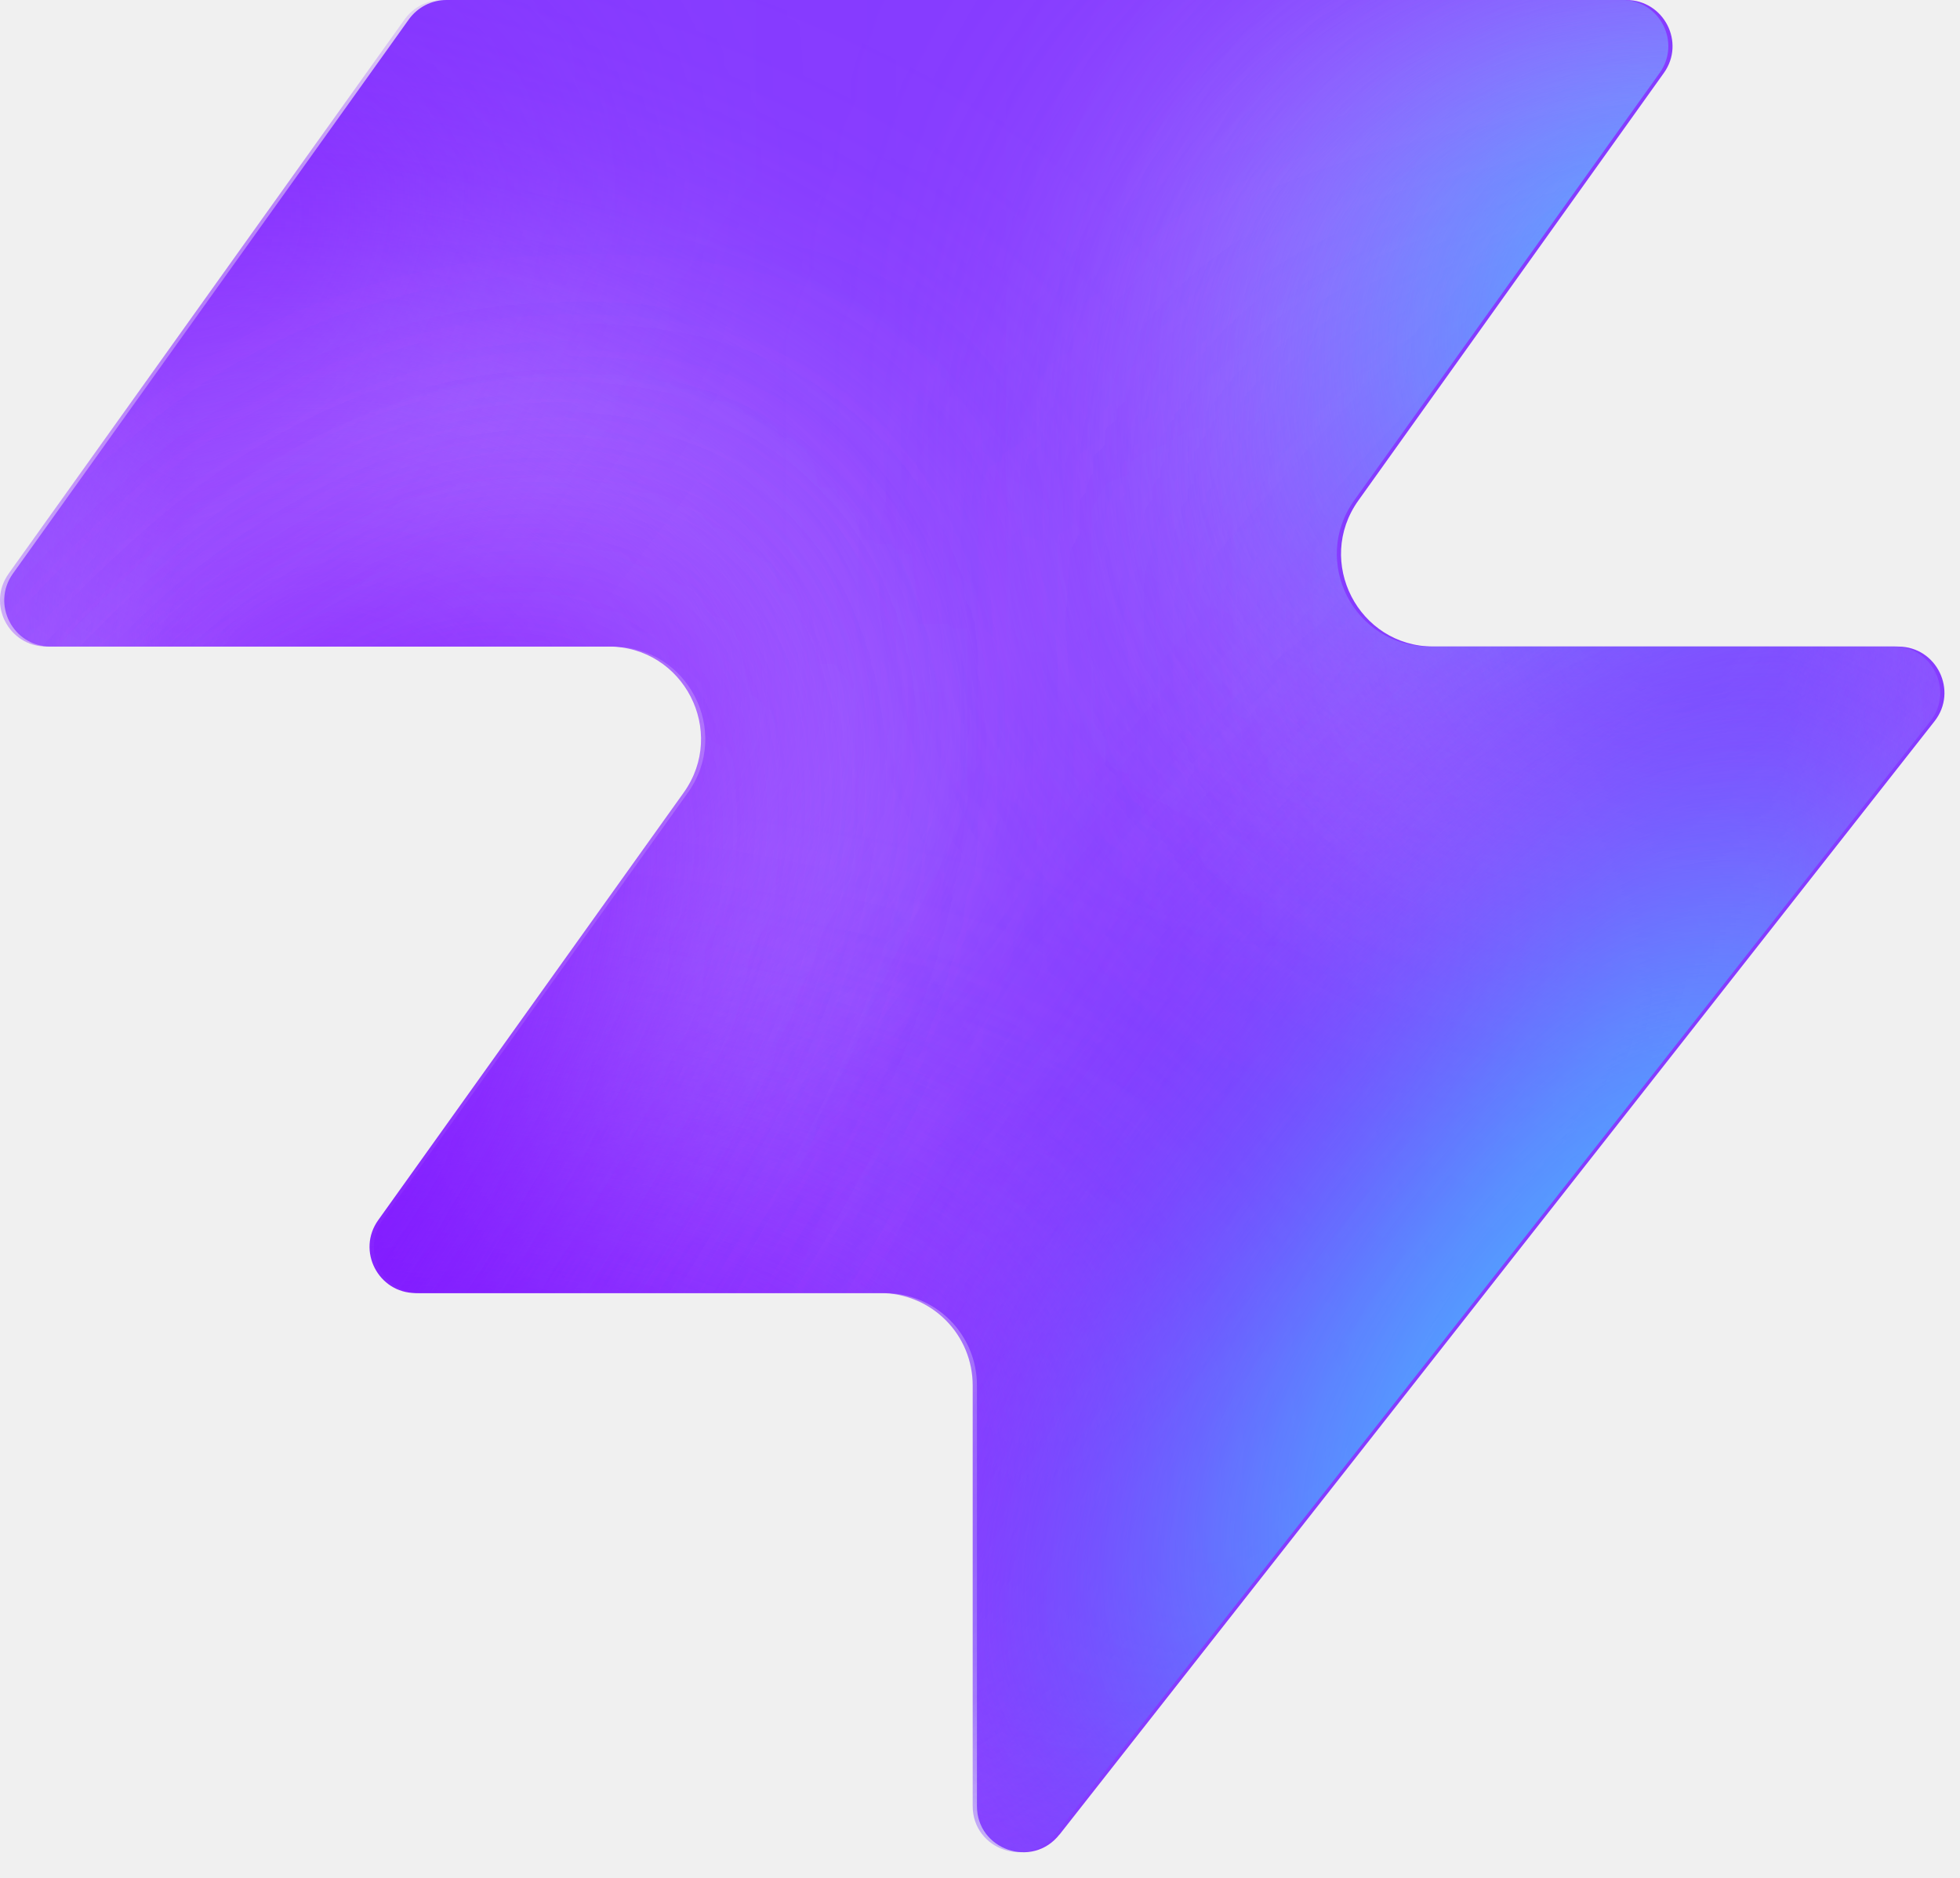
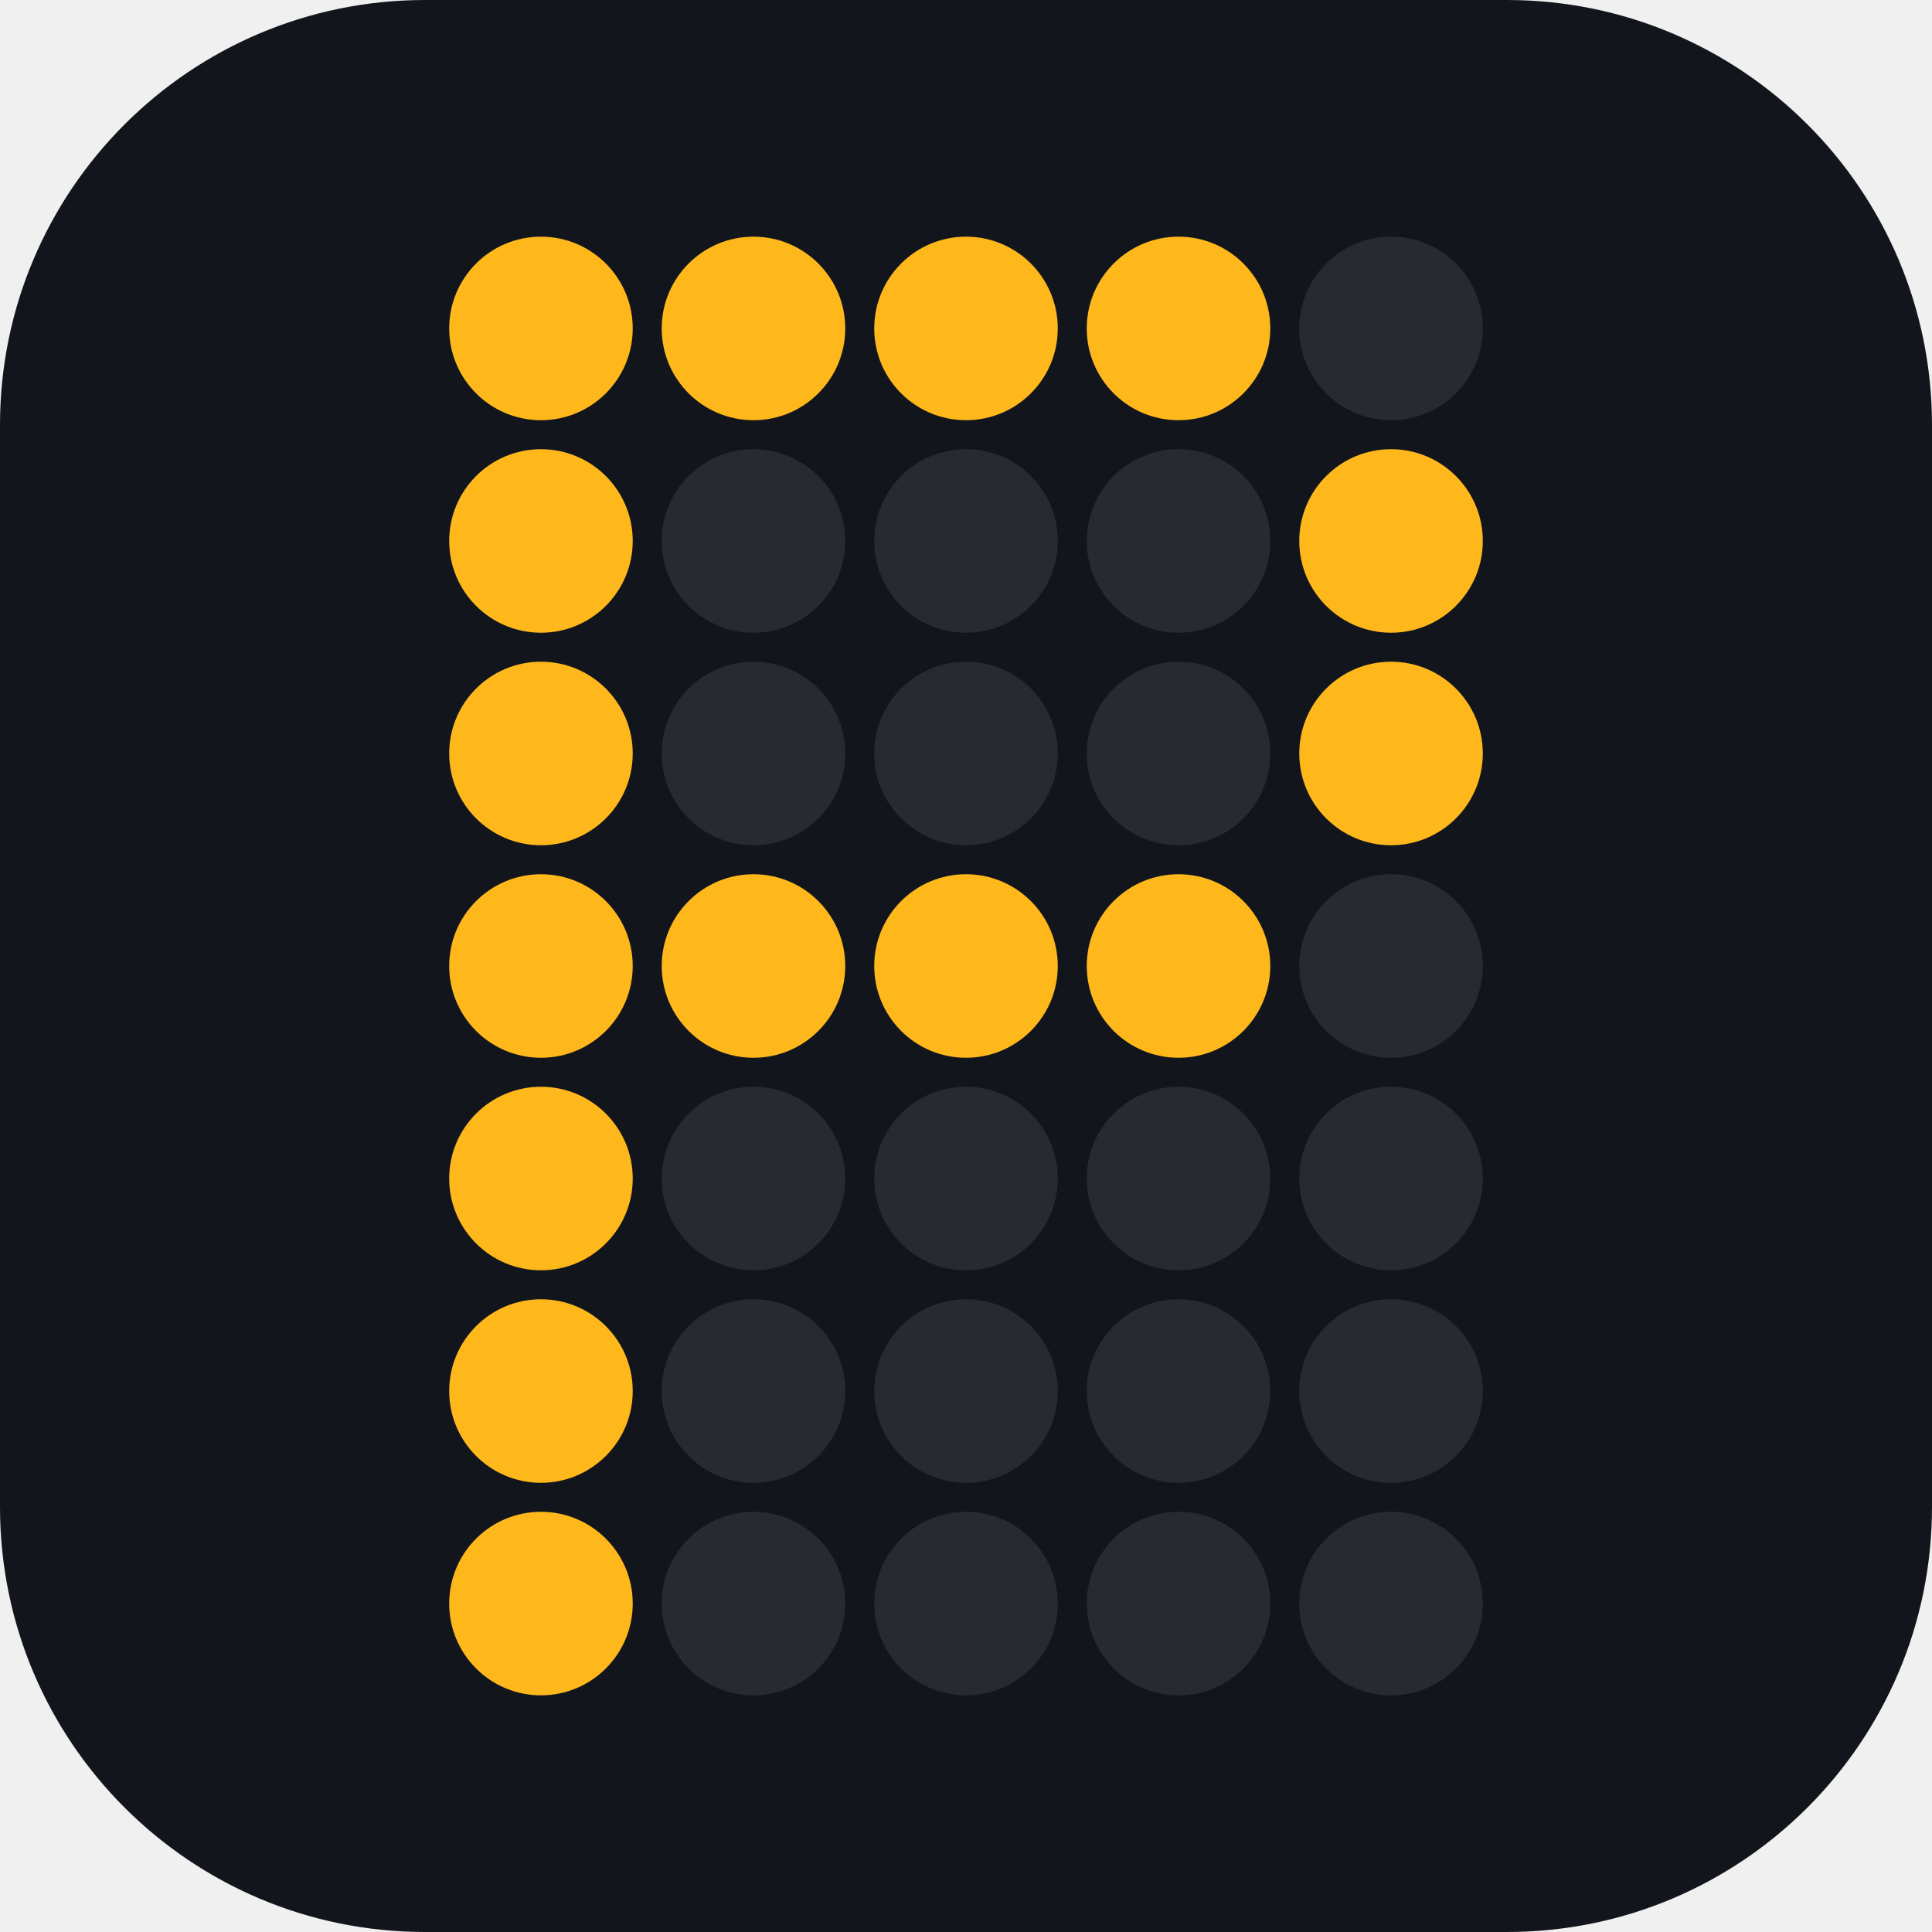
- <svg xmlns="http://www.w3.org/2000/svg" width="48" height="46" fill="none" viewBox="0 0 48 46">
-   <path fill="#863bff" d="M25.946 44.938c-.664.845-2.021.375-2.021-.698V33.937a2.26 2.26 0 0 0-2.262-2.262H10.287c-.92 0-1.456-1.04-.92-1.788l7.48-10.471c1.07-1.497 0-3.578-1.842-3.578H1.237c-.92 0-1.456-1.04-.92-1.788L10.013.474c.214-.297.556-.474.92-.474h28.894c.92 0 1.456 1.04.92 1.788l-7.48 10.471c-1.07 1.498 0 3.579 1.842 3.579h11.377c.943 0 1.473 1.088.89 1.83L25.947 44.94z" style="fill:#863bff;fill:color(display-p3 .525 .23 1);fill-opacity:1" />
-   <mask id="a" width="48" height="46" x="0" y="0" maskUnits="userSpaceOnUse" style="mask-type:alpha">
-     <path fill="#000" d="M25.842 44.938c-.664.844-2.021.375-2.021-.698V33.937a2.26 2.26 0 0 0-2.262-2.262H10.183c-.92 0-1.456-1.04-.92-1.788l7.48-10.471c1.07-1.498 0-3.579-1.842-3.579H1.133c-.92 0-1.456-1.04-.92-1.787L9.91.473c.214-.297.556-.474.92-.474h28.894c.92 0 1.456 1.04.92 1.788l-7.48 10.471c-1.07 1.498 0 3.578 1.842 3.578h11.377c.943 0 1.473 1.088.89 1.832L25.843 44.94z" style="fill:#000;fill-opacity:1" />
-   </mask>
-   <g mask="url(#a)">
-     <g filter="url(#b)">
-       <ellipse cx="5.508" cy="14.704" fill="#ede6ff" rx="5.508" ry="14.704" style="fill:#ede6ff;fill:color(display-p3 .927 .903 1);fill-opacity:1" transform="matrix(.00324 1 1 -.00324 -4.47 31.516)" />
-     </g>
-     <g filter="url(#c)">
-       <ellipse cx="10.399" cy="29.851" fill="#ede6ff" rx="10.399" ry="29.851" style="fill:#ede6ff;fill:color(display-p3 .927 .903 1);fill-opacity:1" transform="matrix(.00324 1 1 -.00324 -39.328 7.883)" />
-     </g>
-     <g filter="url(#d)">
-       <ellipse cx="5.508" cy="30.487" fill="#7e14ff" rx="5.508" ry="30.487" style="fill:#7e14ff;fill:color(display-p3 .492 .077 1);fill-opacity:1" transform="rotate(89.814 -25.913 -14.639)scale(1 -1)" />
-     </g>
-     <g filter="url(#e)">
-       <ellipse cx="5.508" cy="30.599" fill="#7e14ff" rx="5.508" ry="30.599" style="fill:#7e14ff;fill:color(display-p3 .492 .077 1);fill-opacity:1" transform="rotate(89.814 -32.644 -3.334)scale(1 -1)" />
-     </g>
-     <g filter="url(#f)">
-       <ellipse cx="5.508" cy="30.599" fill="#7e14ff" rx="5.508" ry="30.599" style="fill:#7e14ff;fill:color(display-p3 .492 .077 1);fill-opacity:1" transform="matrix(.00324 1 1 -.00324 -34.34 30.47)" />
-     </g>
-     <g filter="url(#g)">
-       <ellipse cx="14.072" cy="22.078" fill="#ede6ff" rx="14.072" ry="22.078" style="fill:#ede6ff;fill:color(display-p3 .927 .903 1);fill-opacity:1" transform="rotate(93.35 24.506 48.493)scale(-1 1)" />
-     </g>
-     <g filter="url(#h)">
-       <ellipse cx="3.47" cy="21.501" fill="#7e14ff" rx="3.47" ry="21.501" style="fill:#7e14ff;fill:color(display-p3 .492 .077 1);fill-opacity:1" transform="rotate(89.009 28.708 47.59)scale(-1 1)" />
-     </g>
-     <g filter="url(#i)">
-       <ellipse cx="3.47" cy="21.501" fill="#7e14ff" rx="3.47" ry="21.501" style="fill:#7e14ff;fill:color(display-p3 .492 .077 1);fill-opacity:1" transform="rotate(89.009 28.708 47.59)scale(-1 1)" />
-     </g>
-     <g filter="url(#j)">
-       <ellipse cx=".387" cy="8.972" fill="#7e14ff" rx="4.407" ry="29.108" style="fill:#7e14ff;fill:color(display-p3 .492 .077 1);fill-opacity:1" transform="rotate(39.51 .387 8.972)" />
-     </g>
-     <g filter="url(#k)">
-       <ellipse cx="47.523" cy="-6.092" fill="#7e14ff" rx="4.407" ry="29.108" style="fill:#7e14ff;fill:color(display-p3 .492 .077 1);fill-opacity:1" transform="rotate(37.892 47.523 -6.092)" />
-     </g>
-     <g filter="url(#l)">
-       <ellipse cx="41.412" cy="6.333" fill="#47bfff" rx="5.971" ry="9.665" style="fill:#47bfff;fill:color(display-p3 .28 .748 1);fill-opacity:1" transform="rotate(37.892 41.412 6.333)" />
-     </g>
-     <g filter="url(#m)">
-       <ellipse cx="-1.879" cy="38.332" fill="#7e14ff" rx="4.407" ry="29.108" style="fill:#7e14ff;fill:color(display-p3 .492 .077 1);fill-opacity:1" transform="rotate(37.892 -1.88 38.332)" />
-     </g>
-     <g filter="url(#n)">
-       <ellipse cx="-1.879" cy="38.332" fill="#7e14ff" rx="4.407" ry="29.108" style="fill:#7e14ff;fill:color(display-p3 .492 .077 1);fill-opacity:1" transform="rotate(37.892 -1.88 38.332)" />
-     </g>
-     <g filter="url(#o)">
-       <ellipse cx="35.651" cy="29.907" fill="#7e14ff" rx="4.407" ry="29.108" style="fill:#7e14ff;fill:color(display-p3 .492 .077 1);fill-opacity:1" transform="rotate(37.892 35.651 29.907)" />
-     </g>
-     <g filter="url(#p)">
-       <ellipse cx="38.418" cy="32.4" fill="#47bfff" rx="5.971" ry="15.297" style="fill:#47bfff;fill:color(display-p3 .28 .748 1);fill-opacity:1" transform="rotate(37.892 38.418 32.4)" />
-     </g>
-   </g>
-   <defs>
-     <filter id="b" width="60.045" height="41.654" x="-19.77" y="16.149" color-interpolation-filters="sRGB" filterUnits="userSpaceOnUse">
-       <feFlood flood-opacity="0" result="BackgroundImageFix" />
-       <feBlend in="SourceGraphic" in2="BackgroundImageFix" result="shape" />
-       <feGaussianBlur result="effect1_foregroundBlur_2002_17158" stdDeviation="7.659" />
-     </filter>
-     <filter id="c" width="90.34" height="51.437" x="-54.613" y="-7.533" color-interpolation-filters="sRGB" filterUnits="userSpaceOnUse">
-       <feFlood flood-opacity="0" result="BackgroundImageFix" />
-       <feBlend in="SourceGraphic" in2="BackgroundImageFix" result="shape" />
-       <feGaussianBlur result="effect1_foregroundBlur_2002_17158" stdDeviation="7.659" />
-     </filter>
-     <filter id="d" width="79.355" height="29.4" x="-49.64" y="2.03" color-interpolation-filters="sRGB" filterUnits="userSpaceOnUse">
-       <feFlood flood-opacity="0" result="BackgroundImageFix" />
-       <feBlend in="SourceGraphic" in2="BackgroundImageFix" result="shape" />
-       <feGaussianBlur result="effect1_foregroundBlur_2002_17158" stdDeviation="4.596" />
-     </filter>
-     <filter id="e" width="79.579" height="29.4" x="-45.045" y="20.029" color-interpolation-filters="sRGB" filterUnits="userSpaceOnUse">
-       <feFlood flood-opacity="0" result="BackgroundImageFix" />
-       <feBlend in="SourceGraphic" in2="BackgroundImageFix" result="shape" />
-       <feGaussianBlur result="effect1_foregroundBlur_2002_17158" stdDeviation="4.596" />
-     </filter>
-     <filter id="f" width="79.579" height="29.4" x="-43.513" y="21.178" color-interpolation-filters="sRGB" filterUnits="userSpaceOnUse">
-       <feFlood flood-opacity="0" result="BackgroundImageFix" />
-       <feBlend in="SourceGraphic" in2="BackgroundImageFix" result="shape" />
-       <feGaussianBlur result="effect1_foregroundBlur_2002_17158" stdDeviation="4.596" />
-     </filter>
-     <filter id="g" width="74.749" height="58.852" x="15.756" y="-17.901" color-interpolation-filters="sRGB" filterUnits="userSpaceOnUse">
-       <feFlood flood-opacity="0" result="BackgroundImageFix" />
-       <feBlend in="SourceGraphic" in2="BackgroundImageFix" result="shape" />
-       <feGaussianBlur result="effect1_foregroundBlur_2002_17158" stdDeviation="7.659" />
-     </filter>
-     <filter id="h" width="61.377" height="25.362" x="23.548" y="2.284" color-interpolation-filters="sRGB" filterUnits="userSpaceOnUse">
-       <feFlood flood-opacity="0" result="BackgroundImageFix" />
-       <feBlend in="SourceGraphic" in2="BackgroundImageFix" result="shape" />
-       <feGaussianBlur result="effect1_foregroundBlur_2002_17158" stdDeviation="4.596" />
-     </filter>
-     <filter id="i" width="61.377" height="25.362" x="23.548" y="2.284" color-interpolation-filters="sRGB" filterUnits="userSpaceOnUse">
-       <feFlood flood-opacity="0" result="BackgroundImageFix" />
-       <feBlend in="SourceGraphic" in2="BackgroundImageFix" result="shape" />
-       <feGaussianBlur result="effect1_foregroundBlur_2002_17158" stdDeviation="4.596" />
-     </filter>
-     <filter id="j" width="56.045" height="63.649" x="-27.636" y="-22.853" color-interpolation-filters="sRGB" filterUnits="userSpaceOnUse">
-       <feFlood flood-opacity="0" result="BackgroundImageFix" />
-       <feBlend in="SourceGraphic" in2="BackgroundImageFix" result="shape" />
-       <feGaussianBlur result="effect1_foregroundBlur_2002_17158" stdDeviation="4.596" />
-     </filter>
-     <filter id="k" width="54.814" height="64.646" x="20.116" y="-38.415" color-interpolation-filters="sRGB" filterUnits="userSpaceOnUse">
-       <feFlood flood-opacity="0" result="BackgroundImageFix" />
-       <feBlend in="SourceGraphic" in2="BackgroundImageFix" result="shape" />
-       <feGaussianBlur result="effect1_foregroundBlur_2002_17158" stdDeviation="4.596" />
-     </filter>
-     <filter id="l" width="33.541" height="35.313" x="24.641" y="-11.323" color-interpolation-filters="sRGB" filterUnits="userSpaceOnUse">
-       <feFlood flood-opacity="0" result="BackgroundImageFix" />
-       <feBlend in="SourceGraphic" in2="BackgroundImageFix" result="shape" />
-       <feGaussianBlur result="effect1_foregroundBlur_2002_17158" stdDeviation="4.596" />
-     </filter>
-     <filter id="m" width="54.814" height="64.646" x="-29.286" y="6.009" color-interpolation-filters="sRGB" filterUnits="userSpaceOnUse">
-       <feFlood flood-opacity="0" result="BackgroundImageFix" />
-       <feBlend in="SourceGraphic" in2="BackgroundImageFix" result="shape" />
-       <feGaussianBlur result="effect1_foregroundBlur_2002_17158" stdDeviation="4.596" />
-     </filter>
-     <filter id="n" width="54.814" height="64.646" x="-29.286" y="6.009" color-interpolation-filters="sRGB" filterUnits="userSpaceOnUse">
-       <feFlood flood-opacity="0" result="BackgroundImageFix" />
-       <feBlend in="SourceGraphic" in2="BackgroundImageFix" result="shape" />
-       <feGaussianBlur result="effect1_foregroundBlur_2002_17158" stdDeviation="4.596" />
-     </filter>
-     <filter id="o" width="54.814" height="64.646" x="8.244" y="-2.416" color-interpolation-filters="sRGB" filterUnits="userSpaceOnUse">
-       <feFlood flood-opacity="0" result="BackgroundImageFix" />
-       <feBlend in="SourceGraphic" in2="BackgroundImageFix" result="shape" />
-       <feGaussianBlur result="effect1_foregroundBlur_2002_17158" stdDeviation="4.596" />
-     </filter>
-     <filter id="p" width="39.409" height="43.623" x="18.713" y="10.588" color-interpolation-filters="sRGB" filterUnits="userSpaceOnUse">
-       <feFlood flood-opacity="0" result="BackgroundImageFix" />
-       <feBlend in="SourceGraphic" in2="BackgroundImageFix" result="shape" />
-       <feGaussianBlur result="effect1_foregroundBlur_2002_17158" stdDeviation="4.596" />
-     </filter>
-   </defs>
+ <svg xmlns="http://www.w3.org/2000/svg" viewBox="0 0 100 100">
+   <rect width="100" height="100" rx="22" fill="#12161c" />
+   <circle cx="28.00" cy="17.00" r="4.75" fill="#ffb81c" />
+   <circle cx="39.00" cy="17.00" r="4.75" fill="#ffb81c" />
+   <circle cx="50.00" cy="17.00" r="4.75" fill="#ffb81c" />
+   <circle cx="61.00" cy="17.00" r="4.75" fill="#ffb81c" />
+   <circle cx="72.00" cy="17.00" r="4.75" fill="#ffffff" fill-opacity="0.09" />
+   <circle cx="28.00" cy="28.00" r="4.75" fill="#ffb81c" />
+   <circle cx="39.00" cy="28.00" r="4.75" fill="#ffffff" fill-opacity="0.09" />
+   <circle cx="50.00" cy="28.00" r="4.75" fill="#ffffff" fill-opacity="0.09" />
+   <circle cx="61.00" cy="28.00" r="4.75" fill="#ffffff" fill-opacity="0.09" />
+   <circle cx="72.00" cy="28.00" r="4.75" fill="#ffb81c" />
+   <circle cx="28.00" cy="39.00" r="4.75" fill="#ffb81c" />
+   <circle cx="39.00" cy="39.00" r="4.75" fill="#ffffff" fill-opacity="0.09" />
+   <circle cx="50.00" cy="39.00" r="4.75" fill="#ffffff" fill-opacity="0.09" />
+   <circle cx="61.00" cy="39.00" r="4.75" fill="#ffffff" fill-opacity="0.09" />
+   <circle cx="72.00" cy="39.00" r="4.75" fill="#ffb81c" />
+   <circle cx="28.00" cy="50.00" r="4.75" fill="#ffb81c" />
+   <circle cx="39.00" cy="50.00" r="4.75" fill="#ffb81c" />
+   <circle cx="50.00" cy="50.00" r="4.75" fill="#ffb81c" />
+   <circle cx="61.00" cy="50.00" r="4.75" fill="#ffb81c" />
+   <circle cx="72.00" cy="50.00" r="4.75" fill="#ffffff" fill-opacity="0.09" />
+   <circle cx="28.00" cy="61.00" r="4.75" fill="#ffb81c" />
+   <circle cx="39.00" cy="61.00" r="4.75" fill="#ffffff" fill-opacity="0.09" />
+   <circle cx="50.00" cy="61.00" r="4.75" fill="#ffffff" fill-opacity="0.09" />
+   <circle cx="61.00" cy="61.00" r="4.75" fill="#ffffff" fill-opacity="0.09" />
+   <circle cx="72.00" cy="61.00" r="4.75" fill="#ffffff" fill-opacity="0.09" />
+   <circle cx="28.00" cy="72.00" r="4.75" fill="#ffb81c" />
+   <circle cx="39.00" cy="72.00" r="4.75" fill="#ffffff" fill-opacity="0.09" />
+   <circle cx="50.00" cy="72.00" r="4.75" fill="#ffffff" fill-opacity="0.09" />
+   <circle cx="61.00" cy="72.00" r="4.75" fill="#ffffff" fill-opacity="0.09" />
+   <circle cx="72.00" cy="72.00" r="4.75" fill="#ffffff" fill-opacity="0.09" />
+   <circle cx="28.00" cy="83.00" r="4.75" fill="#ffb81c" />
+   <circle cx="39.00" cy="83.00" r="4.75" fill="#ffffff" fill-opacity="0.09" />
+   <circle cx="50.00" cy="83.00" r="4.75" fill="#ffffff" fill-opacity="0.09" />
+   <circle cx="61.00" cy="83.00" r="4.75" fill="#ffffff" fill-opacity="0.09" />
+   <circle cx="72.00" cy="83.00" r="4.75" fill="#ffffff" fill-opacity="0.09" />
</svg>
